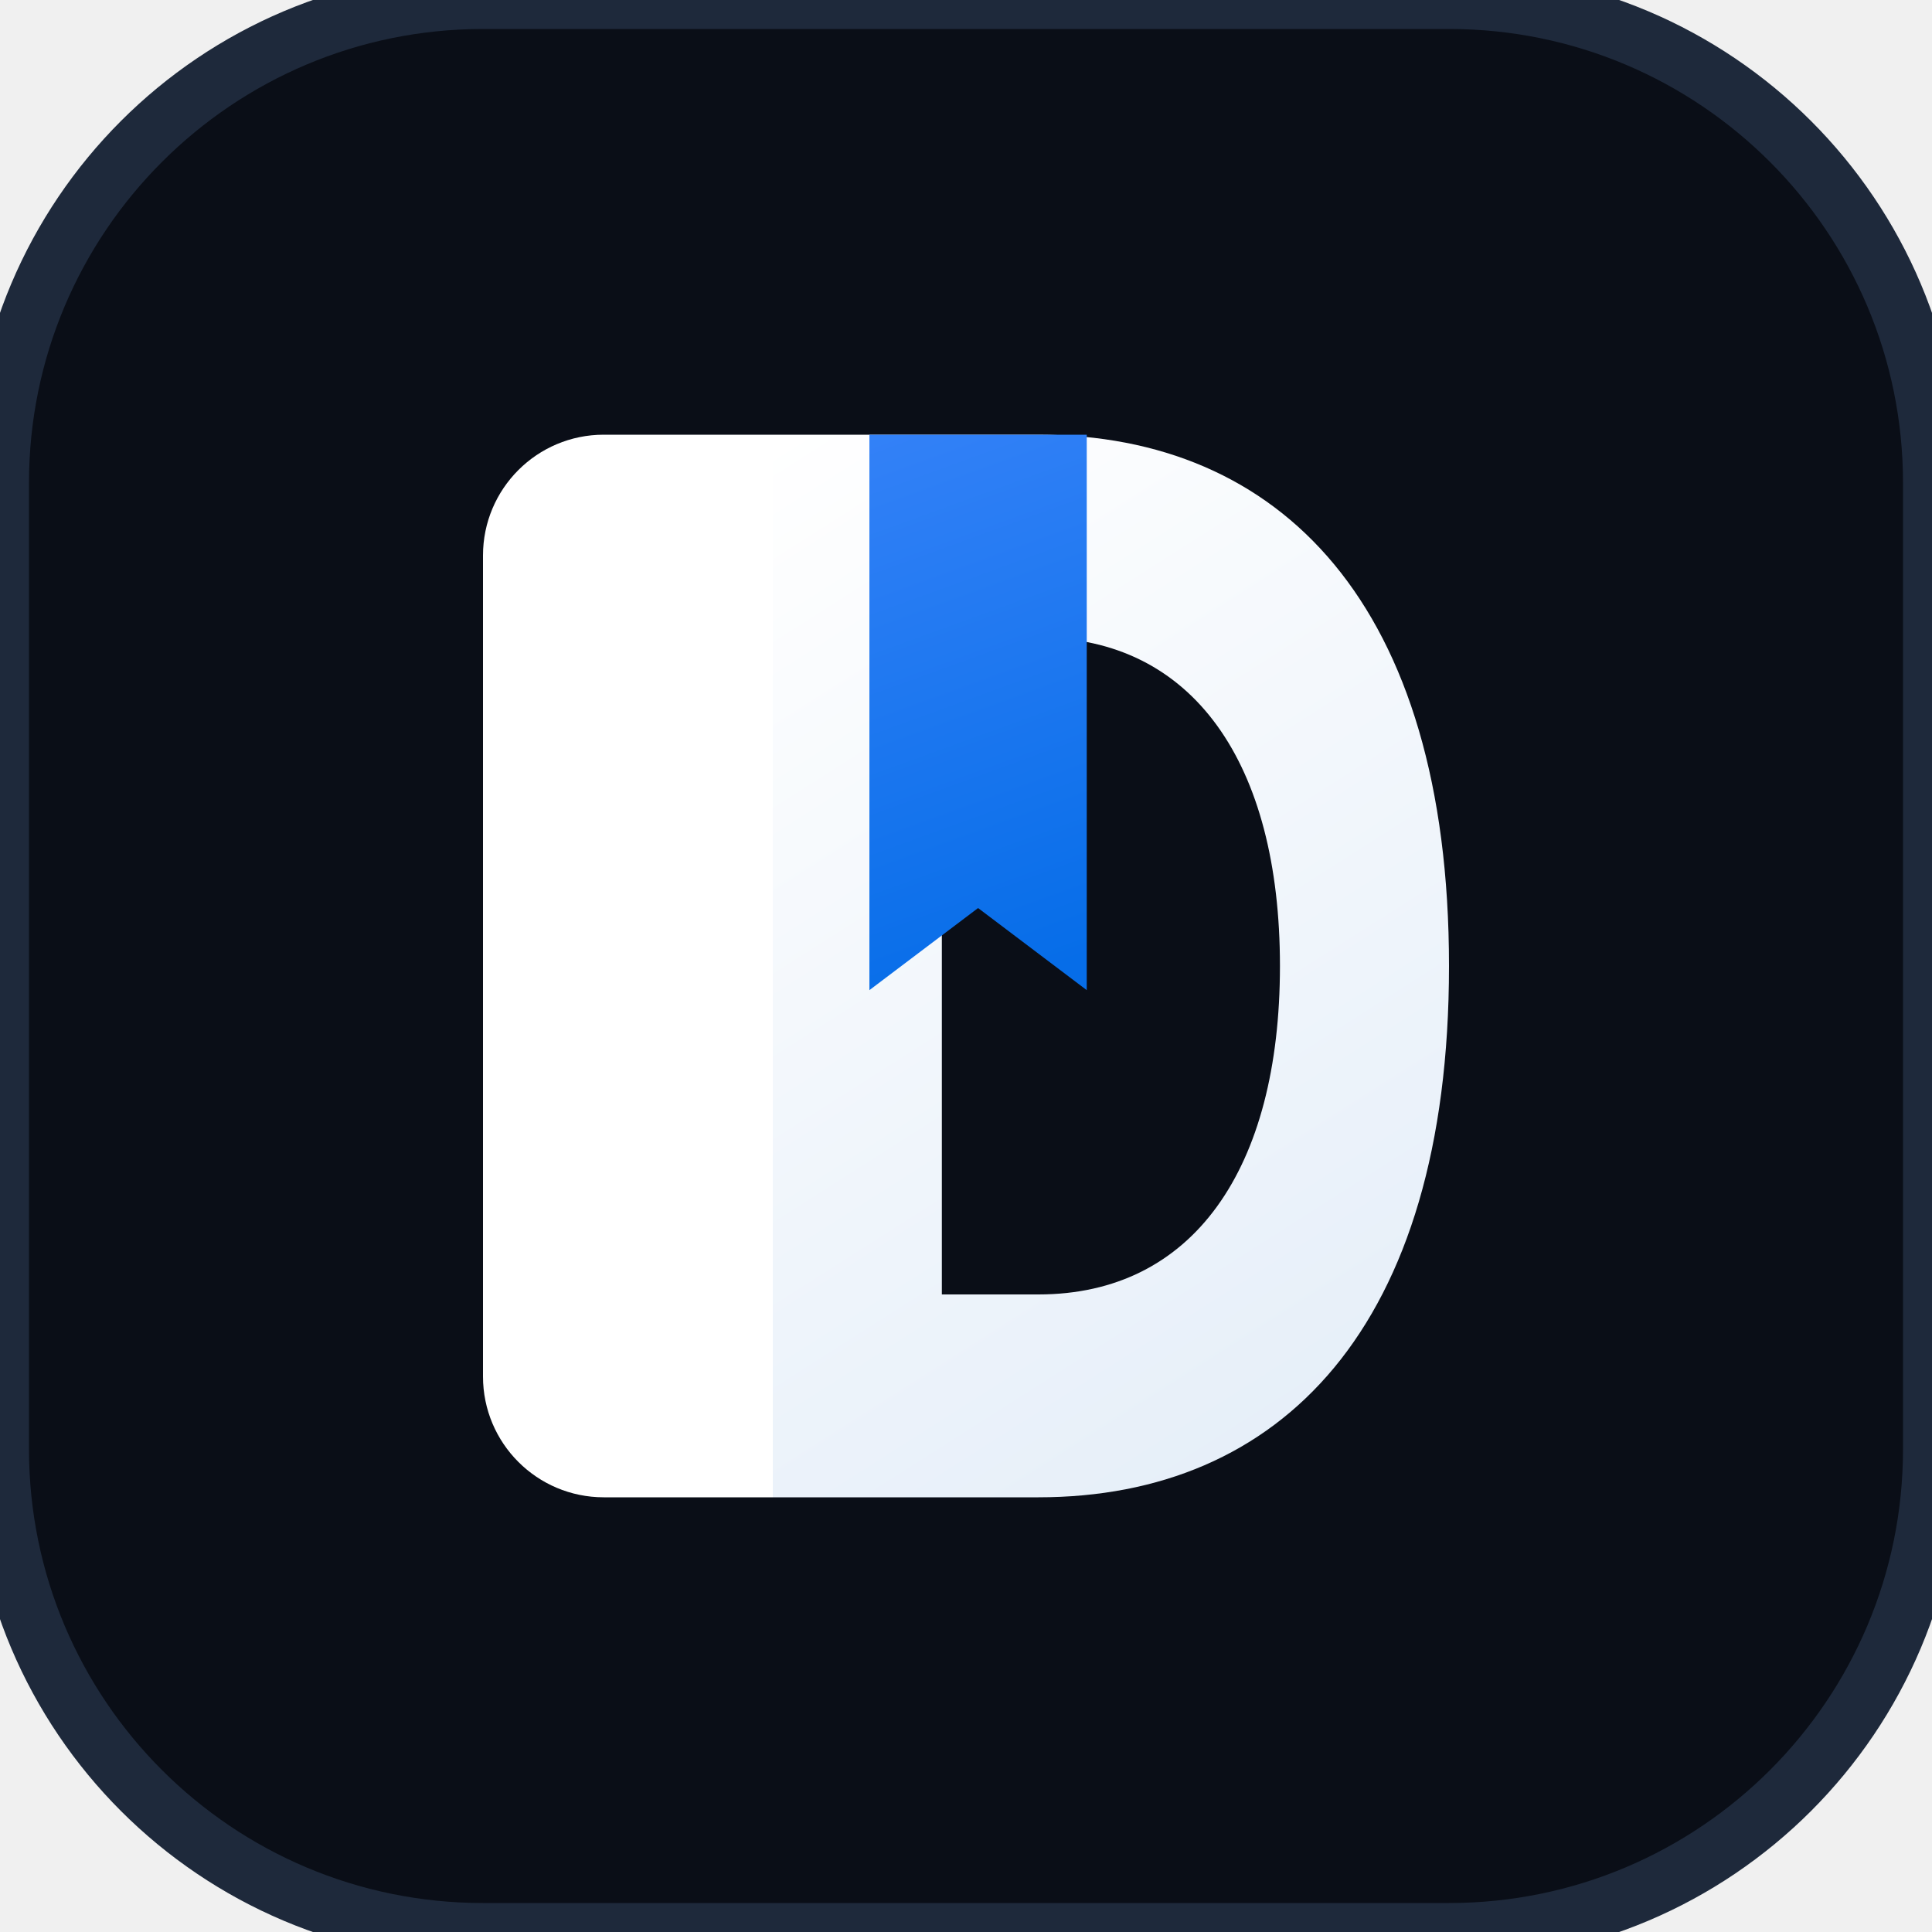
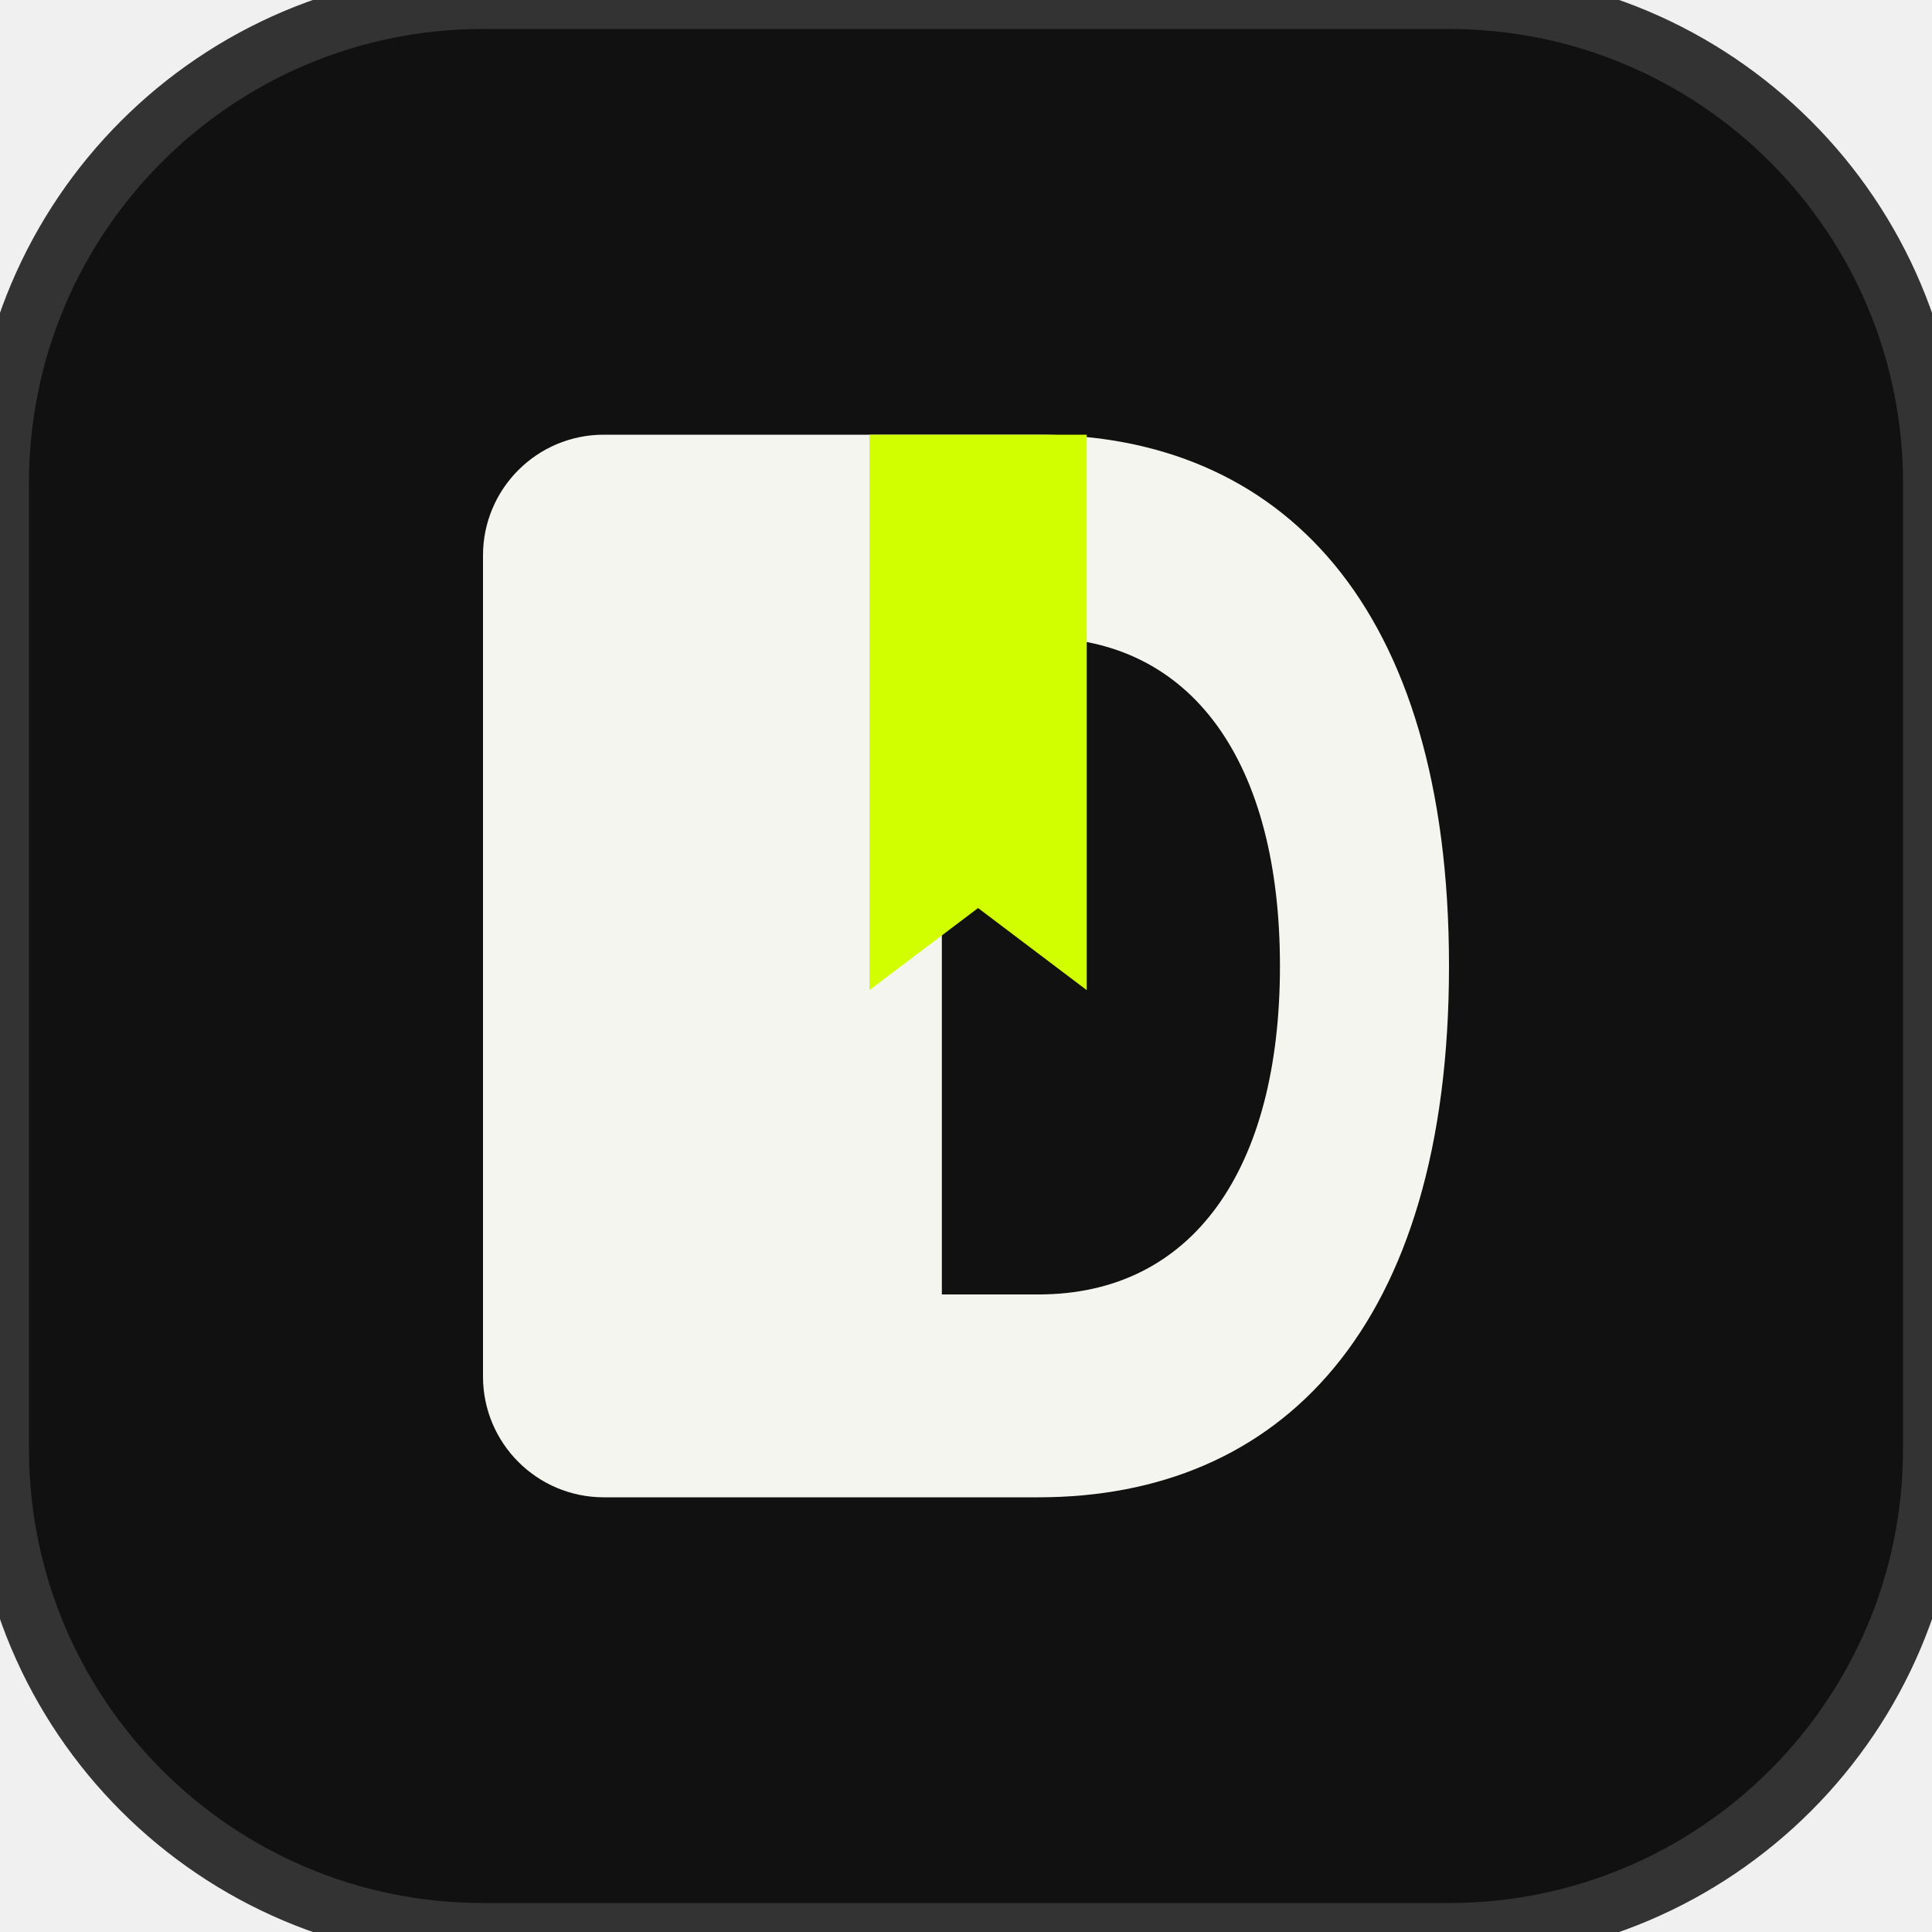
<svg xmlns="http://www.w3.org/2000/svg" viewBox="0 0 40 40" width="40" height="40" fill="none">
-   <defs>
-     <linearGradient id="db-grad" x1="16" y1="9" x2="30" y2="31" gradientUnits="userSpaceOnUse">
-       <stop stop-color="#FFFFFF" />
-       <stop offset="1" stop-color="#E3EDF8" />
-     </linearGradient>
-     <linearGradient id="db-ribbon" x1="18" y1="9" x2="22" y2="20" gradientUnits="userSpaceOnUse">
-       <stop stop-color="#3381F7" />
-       <stop offset="1" stop-color="#066DE8" />
-     </linearGradient>
-   </defs>
-   <rect width="40" height="40" rx="10" fill="#0A0E17" stroke="#1E293B" stroke-width="1.2" />
-   <path d="M10 11.5A2.5 2.5 0 0 1 12.5 9H16v22h-3.5A2.5 2.5 0 0 1 10 28.5v-17z" fill="#FFFFFF" />
-   <path d="M16 9h5.5C26.5 9 30 12.5 30 20s-3.5 11-8.5 11H16V9z" fill="url(#db-grad)" />
-   <path d="M19.5 13.2h2c3.2 0 5 2.6 5 6.8s-1.8 6.8-5 6.8h-2V13.2z" fill="#0A0E17" />
-   <path d="M18 9h4.5v11.5L20.25 18.8 18 20.5V9z" fill="url(#db-ribbon)" />
+   <rect width="40" height="40" rx="10" fill="#111111" stroke="#333333" stroke-width="1.2" />
+   <path d="M10 11.5A2.5 2.5 0 0 1 12.5 9H16v22h-3.5A2.5 2.5 0 0 1 10 28.5v-17z" fill="#F5F5F0" />
+   <path d="M16 9h5.5C26.5 9 30 12.5 30 20s-3.5 11-8.5 11H16V9z" fill="#F5F5F0" />
+   <path d="M19.5 13.2h2c3.2 0 5 2.6 5 6.8s-1.8 6.8-5 6.8h-2V13.2z" fill="#111111" />
+   <path d="M18 9h4.5v11.5L20.25 18.8 18 20.5V9z" fill="#D1FF00" />
</svg>
